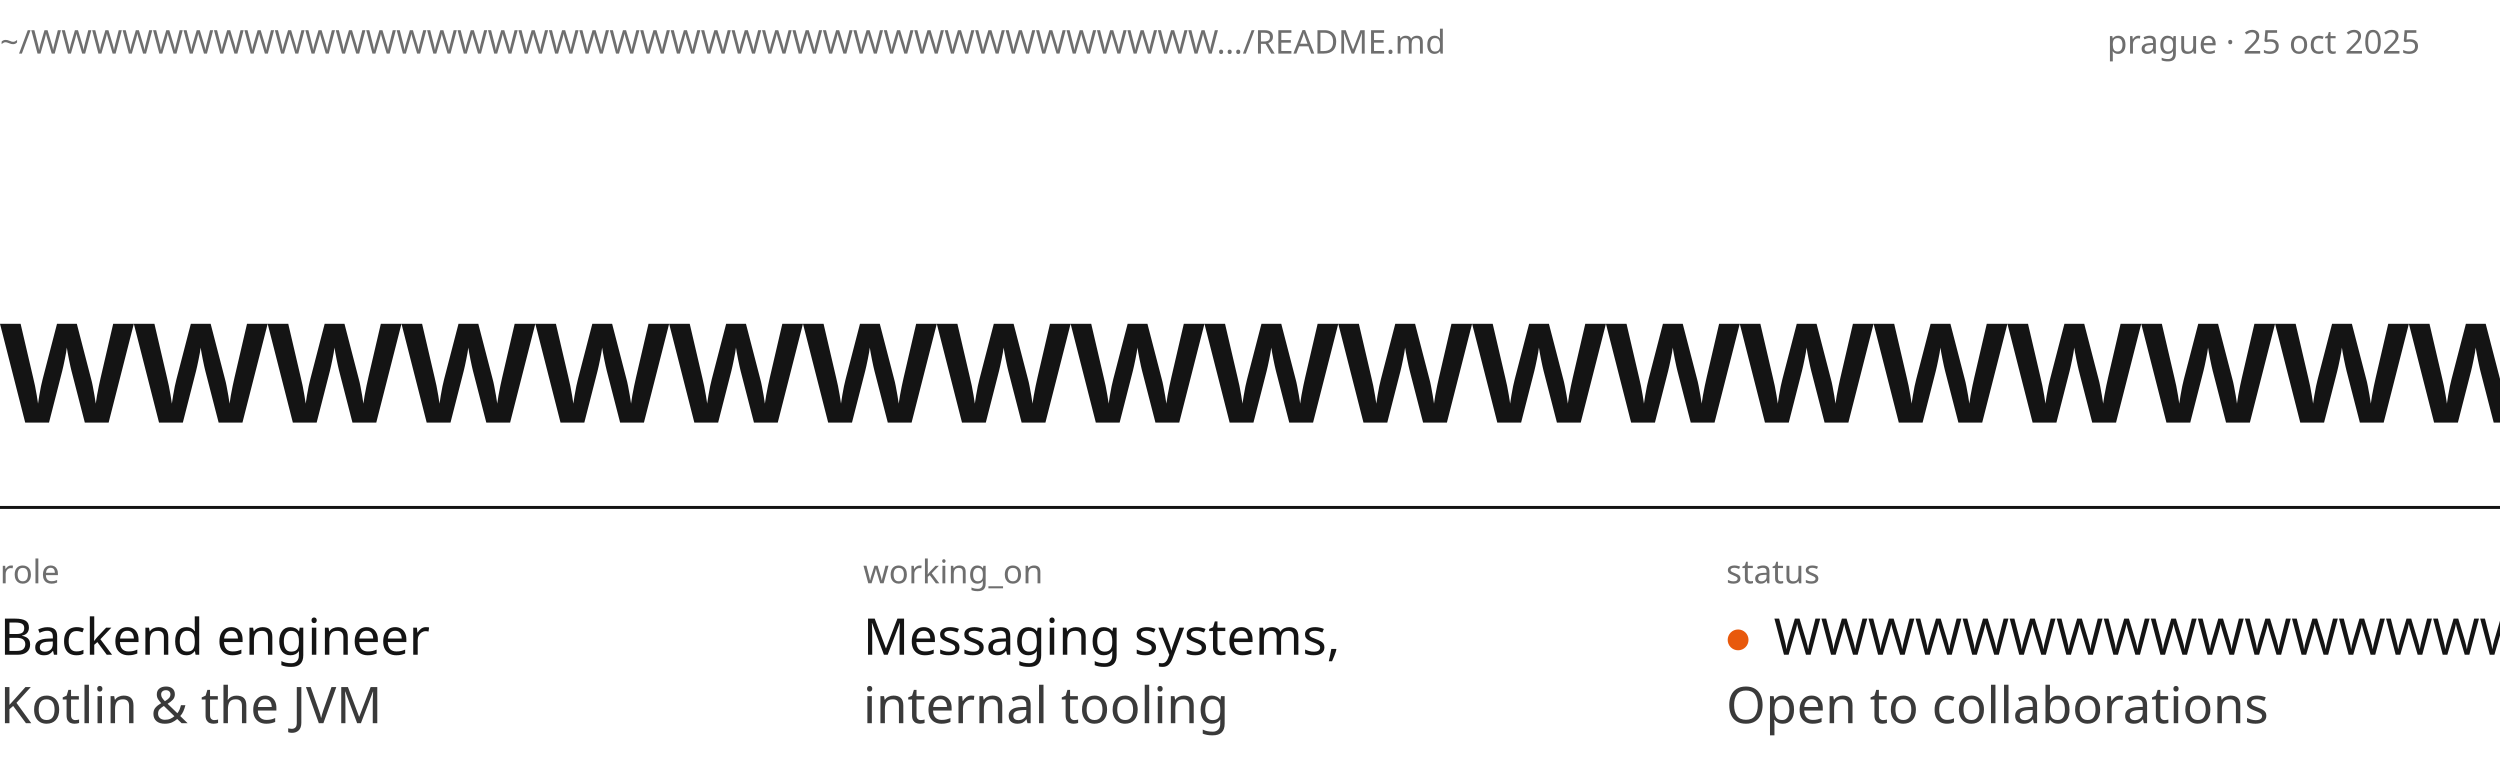
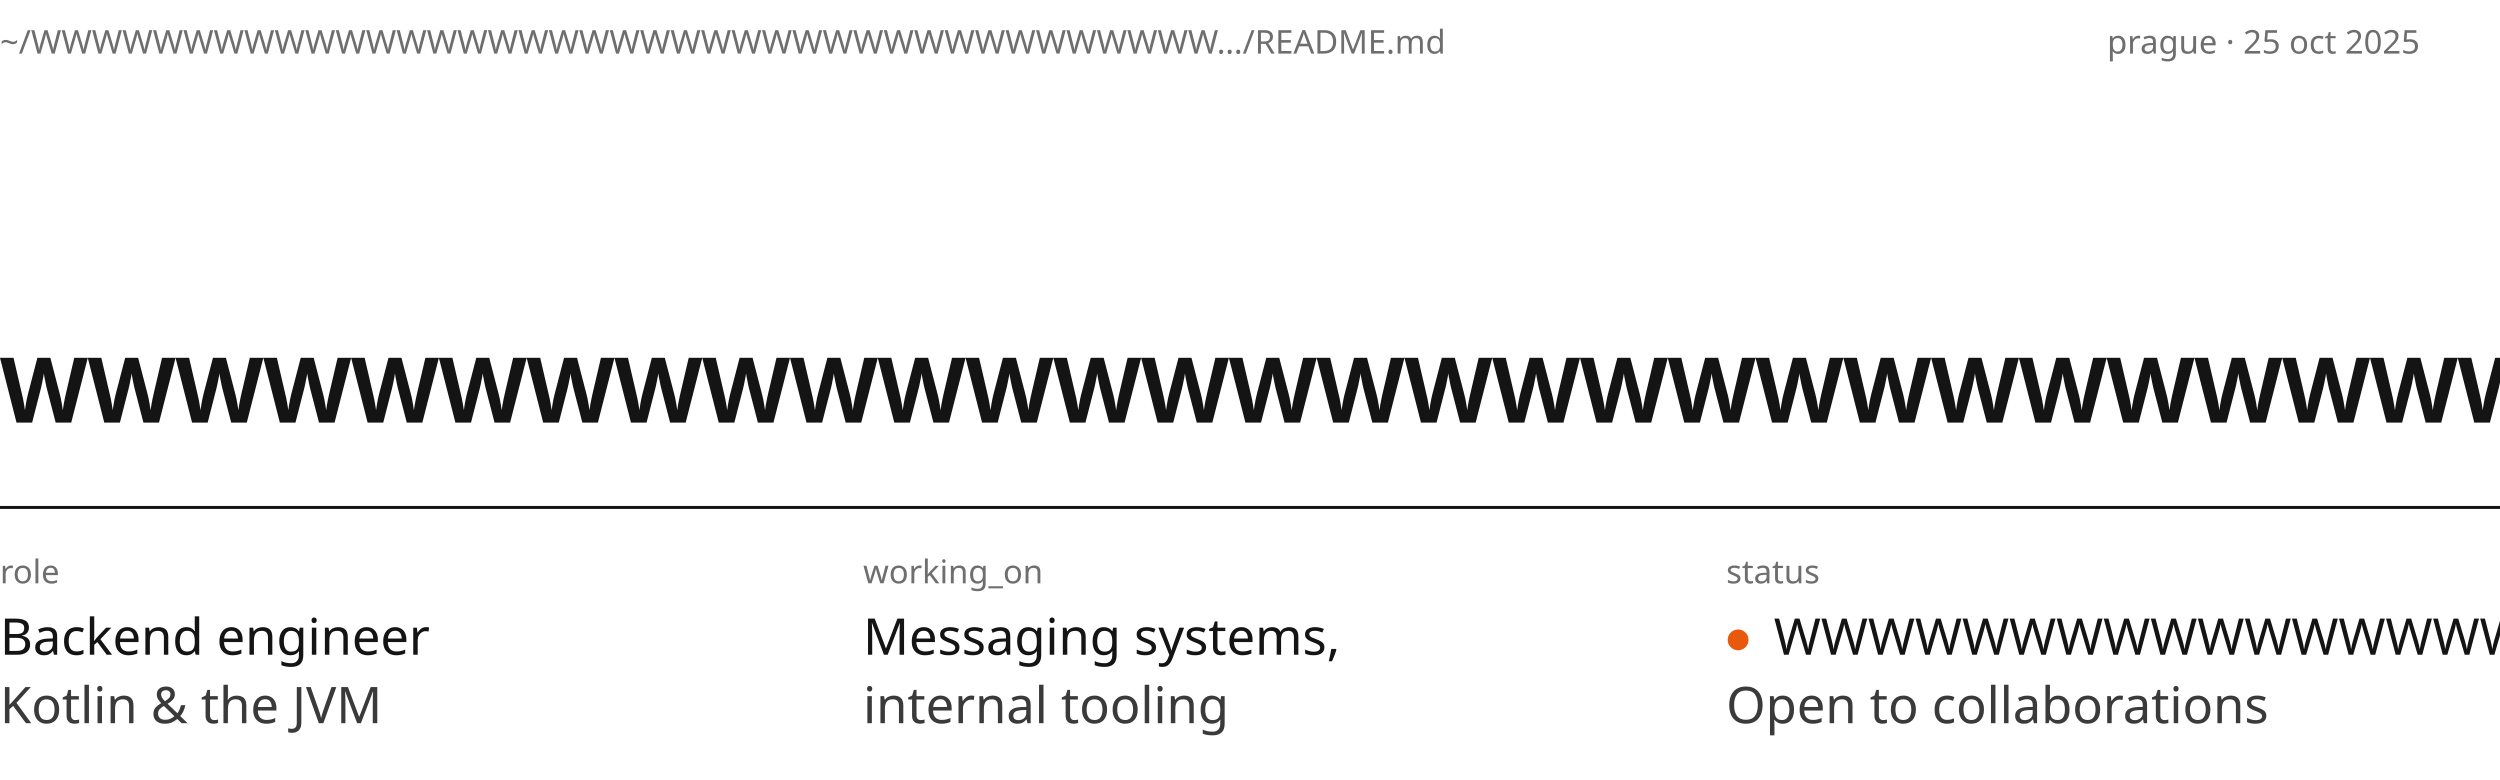
<svg xmlns="http://www.w3.org/2000/svg" width="840" height="262" viewBox="0 0 840 262" role="img">
  <defs>
    <style>@font-face{font-family:"Geist Mono";src:url(data:font/woff;sha256=885364d0c6aecb8583099495e64ad2d070348f1de8e37b6f5acea5f15c9a0af1);font-weight:400;font-style:normal}@font-face{font-family:"Archivo ExtraCondensed";src:url(data:font/woff;sha256=a001c559bd1a117f473c3d3f045fc473695fbfd17509b1e8207511c2708093f6);font-weight:800;font-style:normal}@font-face{font-family:"Archivo SemiCondensed";src:url(data:font/woff;sha256=e16593f9bea04abfc4c35c2240461b4936c5edb1391e305d47fc42a0f644b8a7);font-weight:500;font-style:normal}@font-face{font-family:"Archivo SemiCondensed";src:url(data:font/woff;sha256=08b28ac98dac5724417cce000f5fe84669a611fb260a1bda594453c006b28715);font-weight:400;font-style:normal}</style>
    <clipPath id="id0">
      <rect width="840" height="150" />
    </clipPath>
    <clipPath id="id1">
      <rect width="270" height="26" />
    </clipPath>
    <clipPath id="id2">
      <rect width="270" height="24" />
    </clipPath>
    <clipPath id="id3">
      <rect width="254" height="26" />
    </clipPath>
  </defs>
  <g>
    <text xml:space="preserve" text-rendering="geometricPrecision" font-family="'Geist Mono'" font-weight="400" font-size="11" fill="#6e6e6e">
      <tspan x="0 6.6 13.2 19.8 26.4 33 39.6 46.2 52.8 59.4 66 72.6 79.2 85.8 92.4 99 105.6 112.2 118.8 125.4 132 138.6 145.2 151.8 158.4 165 171.6 178.2 184.8 191.4 198 204.6 211.2 217.8 224.4 231 237.6 244.2 250.8 257.4 264 270.6 277.2 283.8 290.4 297 303.6 310.2 316.8 323.4 330 336.6" y="18">~/WWWWWWWWWWWWWWWWWWWWWWWWWWWWWWWWWWWWWWW…/README.md</tspan>
    </text>
    <text xml:space="preserve" text-rendering="geometricPrecision" font-family="'Geist Mono'" font-weight="400" font-size="11" fill="#6e6e6e">
      <tspan x="708 714.6 721.2 727.8 734.4 741 747.6 754.2 760.8 767.4 774 780.6 787.2 793.8 800.4 807 813.6 820.2 826.8 833.4" y="18">prague · 25 oct 2025</tspan>
    </text>
    <g>
      <g>
        <g transform="translate(0 20)" clip-path="url(#id0)">
          <g transform="translate(0 -20)">
-             <text xml:space="preserve" text-rendering="geometricPrecision" font-family="'Archivo ExtraCondensed'" font-weight="800" font-size="46.5" fill="#141414">
-               <tspan x="0 32.225 64.449 96.673 128.898 161.123 193.347 225.572 257.796 290.02 322.245 354.469 386.694 418.918 451.143 483.367 515.592 547.816 580.041 612.266 644.49 676.715 708.939 741.164 773.388 805.613 837.837 870.062 902.286 934.511 966.735 998.96 1031.184 1063.409 1095.633 1127.858 1160.082 1192.307 1224.531 1253.222" y="142">WWWWWWWWWWWWWWWWWWWWWWWWWWWWWWWWWWWWWWW…</tspan>
+             <text xml:space="preserve" text-rendering="geometricPrecision" font-family="'Archivo ExtraCondensed'" font-weight="800" font-size="30.5" fill="#141414">
+               <tspan x="0 21.137 42.273 63.41 84.546 105.683 126.819 147.956 169.092 190.229 211.365 232.502 253.638 274.775 295.911 317.048 338.184 359.321 380.457 401.594 422.73 443.867 465.003 486.14 507.276 528.413 549.549 570.686 591.822 612.959 634.095 655.231 676.368 697.504 718.641 739.777 760.914 782.05 803.187 822.005" y="142">WWWWWWWWWWWWWWWWWWWWWWWWWWWWWWWWWWWWWWW…</tspan>
            </text>
          </g>
        </g>
      </g>
    </g>
    <rect x="0" y="170" width="840" height="1" fill="#141414" />
    <g>
      <text xml:space="preserve" text-rendering="geometricPrecision" font-family="'Geist Mono'" font-weight="400" font-size="11" fill="#6e6e6e">
        <tspan x="0 6.6 13.2 19.8" y="196">role</tspan>
      </text>
      <g transform="translate(0 200)" clip-path="url(#id1)">
        <g transform="translate(0 -200)">
          <text xml:space="preserve" text-rendering="geometricPrecision" font-family="'Archivo SemiCondensed'" font-weight="500" font-size="17" fill="#141414">
            <tspan x="0 10.574 19.057 27.217 34.799 43.299 52.003 60.792 63.835 72.335 81.039 89.624 93.364 102.068 110.568 119.068" y="220">Backend engineer</tspan>
          </text>
        </g>
      </g>
      <g transform="translate(0 226)" clip-path="url(#id2)">
        <g transform="translate(0 -226)">
          <text xml:space="preserve" text-rendering="geometricPrecision" font-family="'Archivo SemiCondensed'" font-weight="400" font-size="17" fill="#3a3a3a">
            <tspan x="0 9.809 18.462 22.984 26.537 30.09 38.624 41.735 52.224 55.335 59.857 68.391 76.789 79.9 88.315 98.124" y="243">Kotlin &amp; the JVM</tspan>
          </text>
        </g>
      </g>
    </g>
    <g>
      <text xml:space="preserve" text-rendering="geometricPrecision" font-family="'Geist Mono'" font-weight="400" font-size="11" fill="#6e6e6e">
        <tspan x="290 296.6 303.2 309.8 316.4 323 329.6 336.2 342.8 349.4" y="196">working_on</tspan>
      </text>
      <g transform="translate(290 200)" clip-path="url(#id1)">
        <g transform="translate(-290 -200)">
          <text xml:space="preserve" text-rendering="geometricPrecision" font-family="'Archivo SemiCondensed'" font-weight="500" font-size="17" fill="#141414">
            <tspan x="290 303.141 311.641 319.512 327.383 335.866 344.451 348.191 356.895 365.48 368.523 376.394 384.078 391.949 396.624 405.124 418.231 426.102" y="220">Messaging systems,</tspan>
          </text>
        </g>
      </g>
      <g transform="translate(290 226)" clip-path="url(#id2)">
        <g transform="translate(-290 -226)">
          <text xml:space="preserve" text-rendering="geometricPrecision" font-family="'Archivo SemiCondensed'" font-weight="400" font-size="17" fill="#3a3a3a">
            <tspan x="290 293.553 302.087 306.609 315.007 320.056 328.59 336.971 340.524 343.635 348.157 356.81 365.463 369.016 372.569 381.103" y="243">internal tooling</tspan>
          </text>
        </g>
      </g>
    </g>
    <g>
      <text xml:space="preserve" text-rendering="geometricPrecision" font-family="'Geist Mono'" font-weight="400" font-size="11" fill="#6e6e6e">
        <tspan x="580 586.6 593.2 599.8 606.4 613" y="196">status</tspan>
      </text>
      <ellipse cx="584" cy="215" rx="3.5" ry="3.5" fill="#e8590c" />
      <g transform="translate(584 215)">
        <g transform="scale(1)">
          <ellipse cx="0" cy="0" rx="3.5" ry="3.5" fill="none" stroke="#e8590c" stroke-width="0.6" opacity="0" />
        </g>
      </g>
      <g transform="translate(584 215)">
        <g transform="scale(1)">
          <ellipse cx="0" cy="0" rx="3.5" ry="3.5" fill="none" stroke="#e8590c" stroke-width="0.6" opacity="0" />
        </g>
      </g>
      <g transform="translate(596 200)" clip-path="url(#id3)">
        <g transform="translate(-596 -200)">
          <text xml:space="preserve" text-rendering="geometricPrecision" font-family="'Archivo SemiCondensed'" font-weight="500" font-size="17" fill="#141414">
            <tspan x="596 610.382 624.764 639.146 653.528 667.91 682.292 696.674 711.056 725.438 739.82 754.202 768.584 782.966 797.348 811.73 826.112 840.494 854.876 869.258 883.64 898.022 912.404 926.786 941.168 955.55 969.932 984.314 998.696 1013.078 1027.46 1041.842 1056.224 1070.606 1084.988 1099.37 1113.752 1128.134 1142.516 1156.898 1171.28 1185.662 1200.044 1214.426 1228.808 1243.19 1257.572 1271.954 1286.336 1300.718 1315.1 1329.482 1343.864 1358.246 1372.628 1387.01 1401.392 1415.774 1430.156 1444.538 1458.92 1473.302 1487.684 1502.066 1516.448 1530.83 1545.212 1559.594 1573.976 1588.358 1602.74 1617.122 1631.504 1645.886 1660.268 1674.65 1689.032 1703.414 1717.796 1732.178 1746.56 1760.942 1775.324 1789.706 1804.088 1818.47 1832.852 1847.234 1861.616 1875.998 1890.38 1904.762 1919.144 1933.526 1947.908 1962.29 1976.672 1991.054 2005.436 2019.818 2034.2 2048.582 2062.964 2077.346 2091.728 2106.11 2120.492 2134.874 2149.256 2163.638 2178.02 2192.402 2206.784 2221.166 2235.548 2249.93 2264.312 2278.694 2293.076 2307.458 2321.84 2336.222 2350.604 2364.986 2379.368 2393.75 2408.132 2422.514 2436.896 2451.278 2465.66 2480.042 2494.424 2508.806 2523.188 2537.57 2551.952 2566.334 2580.716 2595.098 2609.48 2623.862 2638.244 2652.626 2667.008 2681.39 2695.772 2710.154 2724.536 2738.918 2753.3 2767.682 2782.064 2796.446 2810.828 2825.21 2839.592 2853.974 2868.356 2882.738 2897.12 2911.502 2925.884 2940.266 2954.648 2969.03 2983.412 2997.794 3012.176 3026.558 3040.94 3055.322 3069.704 3084.086 3098.468 3112.85 3127.232 3141.614 3155.996 3170.378 3184.76 3199.142 3213.524 3227.906 3242.288 3256.67 3271.052 3285.434 3299.816 3314.198 3328.58 3342.962 3357.344 3371.726 3386.108 3400.49 3414.872 3429.254 3443.636 3458.018 3472.4 3486.782 3501.164 3515.546 3529.928 3544.31 3558.692 3573.074 3587.456 3601.838 3616.22 3630.602 3644.984 3659.366 3673.748 3688.13 3702.512 3716.894 3731.276 3745.658 3760.04 3774.422 3788.804 3803.186 3817.568 3831.95 3846.332 3860.714 3875.096 3889.478 3903.86 3918.242 3932.624 3947.006 3961.388 3975.77 3990.152 4004.534 4018.916 4033.298 4047.68 4062.062 4076.444 4090.826 4105.208 4119.59 4133.972 4148.354 4162.736 4177.118 4191.5 4205.882 4220.264 4234.646 4249.028 4263.41 4277.792 4292.174 4306.556 4320.938 4335.32 4349.702 4364.084 4378.466 4392.848 4407.23 4421.612 4435.994 4450.376 4464.758 4479.14 4493.522 4507.904 4522.286 4536.668 4551.05 4565.432 4579.814 4594.196 4608.578 4622.96 4637.342 4651.724 4666.106 4680.488 4694.87 4709.252 4723.634 4738.016 4752.398 4766.78 4781.162 4795.544 4809.926 4824.308 4838.69 4853.072 4867.454 4881.836 4896.218 4910.6 4924.982 4939.364 4953.746 4968.128 4982.51 4996.892 5011.274 5025.656 5040.038 5054.42 5068.802 5083.184 5097.566 5111.948 5126.33 5140.712 5155.094 5169.476 5183.858 5198.24 5212.622 5227.004 5241.386 5255.768 5270.15 5284.532 5298.914 5313.296 5327.678 5342.06 5356.442 5370.824 5385.206 5399.588 5413.97 5428.352 5442.734 5457.116 5471.498 5485.88 5500.262 5514.644 5529.026 5543.408 5557.79 5572.172 5586.554 5600.936 5615.318 5629.7 5644.082 5658.464 5672.846 5687.228 5701.61 5715.992 5730.374 5744.756 5759.138 5773.52 5787.902 5802.284 5816.666 5831.048 5845.43 5859.812 5874.194 5888.576 5902.958 5917.34 5931.722 5946.104 5960.486 5974.868 5989.25 6003.632 6018.014 6032.396 6046.778 6061.16 6075.542 6089.924 6104.306 6118.688 6133.07 6147.452 6161.834 6176.216 6190.598 6204.98 6219.362 6233.744 6248.126 6262.508 6276.89 6291.272 6305.654 6320.036 6334.418 6348.8 6363.182 6377.564 6391.946 6406.328 6420.71 6435.092 6449.474 6463.856 6478.238 6492.62 6507.002 6521.384 6535.766 6550.148 6564.53 6578.912 6593.294 6607.676 6622.058 6636.44 6650.822 6665.204 6679.586 6693.968 6708.35 6722.732 6737.114 6751.496 6765.878 6780.26 6794.642 6809.024 6823.406 6837.788 6852.17 6866.552 6880.934 6895.316 6909.698 6924.08 6938.462 6952.844 6967.226 6981.608 6995.99 7010.372 7024.754 7039.136 7053.518 7067.9 7082.282 7096.664 7111.046 7125.428 7139.81 7154.192 7168.574 7182.956 7197.338 7211.72 7226.102 7240.484 7254.866 7269.248 7283.63 7298.012 7312.394 7326.776 7341.158 7355.54 7369.922 7384.304 7398.686 7413.068 7427.45 7441.832 7456.214 7470.596 7484.978 7499.36 7513.742 7528.124 7542.506 7556.888 7571.27 7585.652 7600.034 7614.416 7628.798 7643.18 7657.562 7671.944 7686.326 7700.708 7715.09 7729.472 7743.854 7758.236 7772.618 7787 7801.382 7815.764 7830.146 7844.528 7858.91 7873.292 7887.674 7902.056 7916.438 7930.82 7945.202 7959.584 7973.966 7988.348 8002.73 8017.112 8031.494 8045.876 8060.258 8074.64 8089.022 8103.404 8117.786 8132.168 8146.55 8160.932 8175.314 8189.696 8204.078 8218.46 8232.842 8247.224 8261.606 8275.988 8290.37 8304.752 8319.134 8333.516 8347.898 8362.28 8376.662 8391.044 8405.426 8419.808 8434.19 8448.572 8462.954 8477.336 8491.718 8506.1 8520.482 8534.864 8549.246 8563.628 8578.01 8592.392 8606.774 8621.156 8635.538 8649.92 8664.302 8678.684 8693.066 8707.448 8721.83 8736.212 8750.594 8764.976 8779.358 8793.74 8808.122 8822.504 8836.886 8851.268 8865.65 8880.032 8894.414 8908.796 8923.178 8937.56 8951.942 8966.324 8980.706 8995.088 9009.47 9023.852 9038.234 9052.616 9066.998 9081.38 9095.762 9110.144 9124.526 9138.908 9153.29 9167.672 9182.054 9196.436 9210.818 9225.2 9239.582 9253.964 9268.346 9282.728 9297.11 9311.492 9325.874 9340.256 9354.638 9369.02 9383.402 9397.784 9412.166 9426.548 9440.93 9455.312 9469.694 9484.076 9498.458 9512.84 9527.222 9541.604 9555.986 9570.368 9584.75 9599.132 9613.514 9627.896 9642.278 9656.66 9671.042 9685.424 9699.806 9714.188 9728.57 9742.952 9757.334 9771.716 9786.098 9800.48 9814.862 9829.244 9843.626 9858.008 9872.39 9886.772 9901.154 9915.536 9929.918 9944.3 9958.682 9973.064 9987.446 10001.828 10016.21 10030.592 10044.974 10059.356 10073.738 10088.12 10102.502 10116.884 10131.266 10145.648 10160.03 10174.412 10188.794 10203.176 10217.558 10231.94 10246.322 10260.704 10275.086 10289.468 10303.85 10318.232 10332.614 10346.996 10361.378 10375.76 10390.142 10404.524 10418.906 10433.288 10447.67 10462.052 10476.434 10490.816 10505.198 10519.58 10533.962 10548.344 10562.726 10577.108 10591.49 10605.872 10620.254 10634.636 10649.018 10663.4 10677.782 10692.164 10706.546 10720.928 10735.31 10749.692 10764.074 10778.456 10792.838 10807.22 10821.602 10835.984 10850.366 10864.748 10879.13 10893.512 10907.894 10922.276 10936.658 10951.04 10965.422 10979.804 10994.186 11008.568 11022.95 11037.332 11051.714 11066.096 11080.478 11094.86 11109.242 11123.624 11138.006 11152.388 11166.77 11181.152 11195.534 11209.916 11224.298 11238.68 11253.062 11267.444 11281.826 11296.208 11310.59 11324.972 11339.354 11353.736 11368.118 11382.5 11396.882 11411.264 11425.646 11440.028 11454.41 11468.792 11483.174 11497.556 11511.938 11526.32 11540.702 11555.084 11569.466 11583.848 11598.23 11612.612 11626.994 11641.376 11655.758 11670.14 11684.522 11698.904 11713.286 11727.668 11742.05 11756.432 11770.814 11785.196 11799.578 11813.96 11828.342 11842.724 11857.106 11871.488 11885.87 11900.252 11914.634 11929.016 11943.398 11957.78 11972.162 11986.544 12000.926 12015.308 12029.69 12044.072 12058.454 12072.836 12087.218 12101.6 12115.982 12130.364 12144.746 12159.128 12173.51 12187.892 12202.274 12216.656 12231.038 12245.42 12259.802 12274.184 12288.566 12302.948 12317.33 12331.712 12346.094 12360.476 12374.858 12389.24 12403.622 12418.004 12432.386 12446.768 12461.15 12475.532 12489.914 12504.296 12518.678 12533.06 12547.442 12561.824 12576.206 12590.588 12604.97 12619.352 12633.734 12648.116 12662.498 12676.88 12691.262 12705.644 12720.026 12734.408 12748.79 12763.172 12777.554 12791.936 12806.318 12820.7 12835.082 12849.464 12863.846 12878.228 12892.61 12906.992 12921.374 12935.756 12950.138 12964.52 12978.902 12993.284 13007.666 13022.048 13036.43 13050.812 13065.194 13079.576 13093.958 13108.34 13122.722 13137.104 13151.486 13165.868 13180.25 13194.632 13209.014 13223.396 13237.778 13252.16 13266.542 13280.924 13295.306 13309.688 13324.07 13338.452 13352.834 13367.216 13381.598 13395.98 13410.362 13424.744 13439.126 13453.508 13467.89 13482.272 13496.654 13511.036 13525.418 13539.8 13554.182 13568.564 13582.946 13597.328 13611.71 13626.092 13640.474 13654.856 13669.238 13683.62 13698.002 13712.384 13726.766 13741.148 13755.53 13769.912 13784.294 13798.676 13813.058 13827.44 13841.822 13856.204 13870.586 13884.968 13899.35 13913.732 13928.114 13942.496 13956.878 13971.26 13985.642 14000.024 14014.406 14028.788 14043.17 14057.552 14071.934 14086.316 14100.698 14115.08 14129.462 14143.844 14158.226 14172.608 14186.99 14201.372 14215.754 14230.136 14244.518 14258.9 14273.282 14287.664 14302.046 14316.428 14330.81 14345.192 14359.574 14373.956 14388.338 14402.72 14417.102 14431.484 14445.866 14460.248 14474.63 14489.012 14503.394 14517.776 14532.158 14546.54 14560.922 14575.304 14589.686 14604.068 14618.45 14632.832 14647.214 14661.596 14675.978 14690.36 14704.742 14719.124 14733.506 14747.888 14762.27 14776.652 14791.034 14805.416 14819.798 14834.18 14848.562 14862.944 14877.326 14891.708 14906.09 14920.472 14934.854 14949.236 14963.618 14978 14992.382 15006.764 15021.146 15035.528 15049.91 15064.292 15078.674 15093.056 15107.438 15121.82 15136.202 15150.584 15164.966 15179.348 15193.73 15208.112 15222.494 15236.876 15251.258 15265.64 15280.022 15294.404 15308.786" y="220">WWWWWWWWWWWWWWWWWWWWWWWWWWWWWWWWWWWWWWWWWWWWWWWWWWWWWWWWWWWWWWWWWWWWWWWWWWWWWWWWWWWWWWWWWWWWWWWWWWWWWWWWWWWWWWWWWWWWWWWWWWWWWWWWWWWWWWWWWWWWWWWWWWWWWWWWWWWWWWWWWWWWWWWWWWWWWWWWWWWWWWWWWWWWWWWWWWWWWWWWWWWWWWWWWWWWWWWWWWWWWWWWWWWWWWWWWWWWWWWWWWWWWWWWWWWWWWWWWWWWWWWWWWWWWWWWWWWWWWWWWWWWWWWWWWWWWWWWWWWWWWWWWWWWWWWWWWWWWWWWWWWWWWWWWWWWWWWWWWWWWWWWWWWWWWWWWWWWWWWWWWWWWWWWWWWWWWWWWWWWWWWWWWWWWWWWWWWWWWWWWWWWWWWWWWWWWWWWWWWWWWWWWWWWWWWWWWWWWWWWWWWWWWWWWWWWWWWWWWWWWWWWWWWWWWWWWWWWWWWWWWWWWWWWWWWWWWWWWWWWWWWWWWWWWWWWWWWWWWWWWWWWWWWWWWWWWWWWWWWWWWWWWWWWWWWWWWWWWWWWWWWWWWWWWWWWWWWWWWWWWWWWWWWWWWWWWWWWWWWWWWWWWWWWWWWWWWWWWWWWWWWWWWWWWWWWWWWWWWWWWWWWWWWWWWWWWWWWWWWWWWWWWWWWWWWWWWWWWWWWWWWWWWWWWWWWWWWWWWWWWWWWWWWWWWWWWWWWWWWWWWWWWWWWWWWWWWWWWWWWWWWWWWWWWWWWWWWWWWWWWWWWWWWWWWWWWWWWWWWWWWWWWWWWWWWWWWWWWWWWWWWWWWWWWWWWWWWWWWWWWWWWWWWWWWWWWWWWWWWWWWWWWWWWWWWWWWWWWWWWWWWWWWWWWWWWWWWWWWWWWWWWWWWWWWWWWWWWWWWWWWWWWWWWWWWWWWWWWWWWWWWWWWWWWWWWWWWWWWWWWWWWWWWWWWWWWWWWWWWWWWWWWWWWWWWWWWWWWWWWWWWWWWWWWWWWWWWWWWWWWWWWWWWWWWWWWWWWWWWWWWWW</tspan>
          </text>
        </g>
      </g>
      <g transform="translate(580 226)" clip-path="url(#id2)">
        <g transform="translate(-580 -226)">
          <text xml:space="preserve" text-rendering="geometricPrecision" font-family="'Archivo SemiCondensed'" font-weight="400" font-size="17" fill="#3a3a3a">
            <tspan x="580 591.9 600.519 608.917 617.451 620.562 625.084 633.737 636.848 644.804 653.457 657.01 660.563 668.944 677.563 686.216 691.129 699.51 704.032 707.585 716.238 724.772" y="243">Open to collaborations</tspan>
          </text>
        </g>
      </g>
    </g>
  </g>
</svg>
